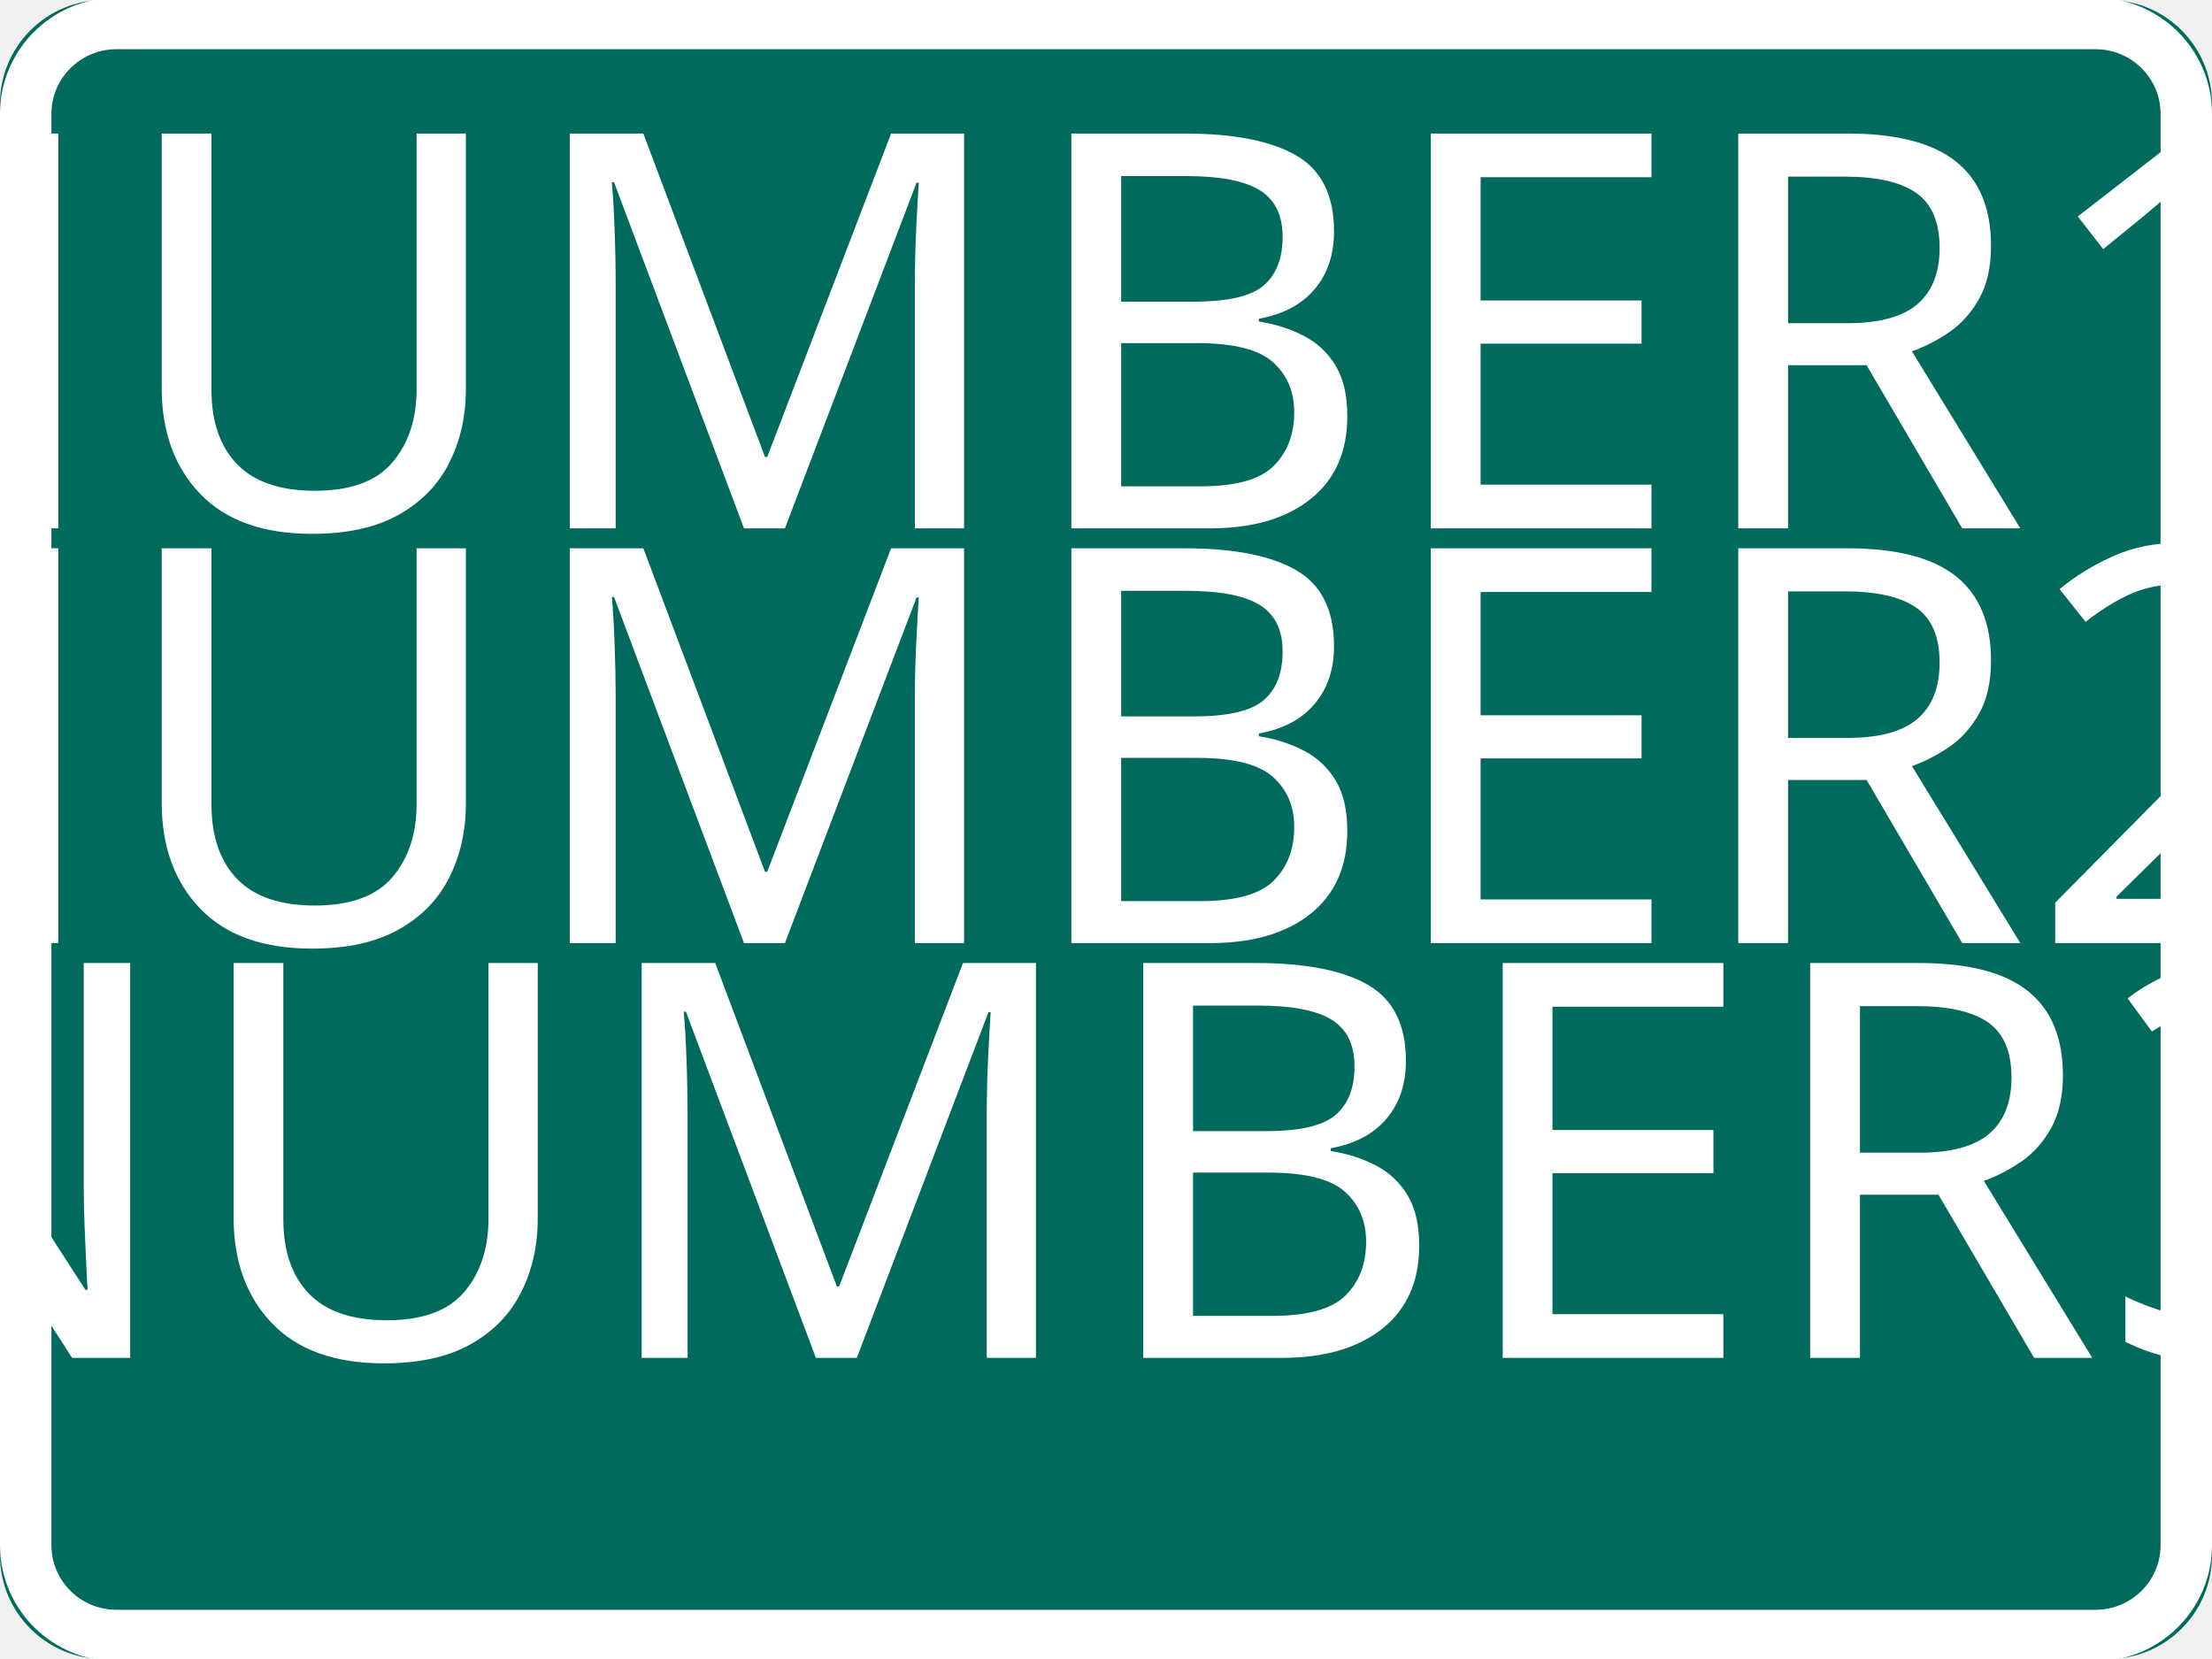
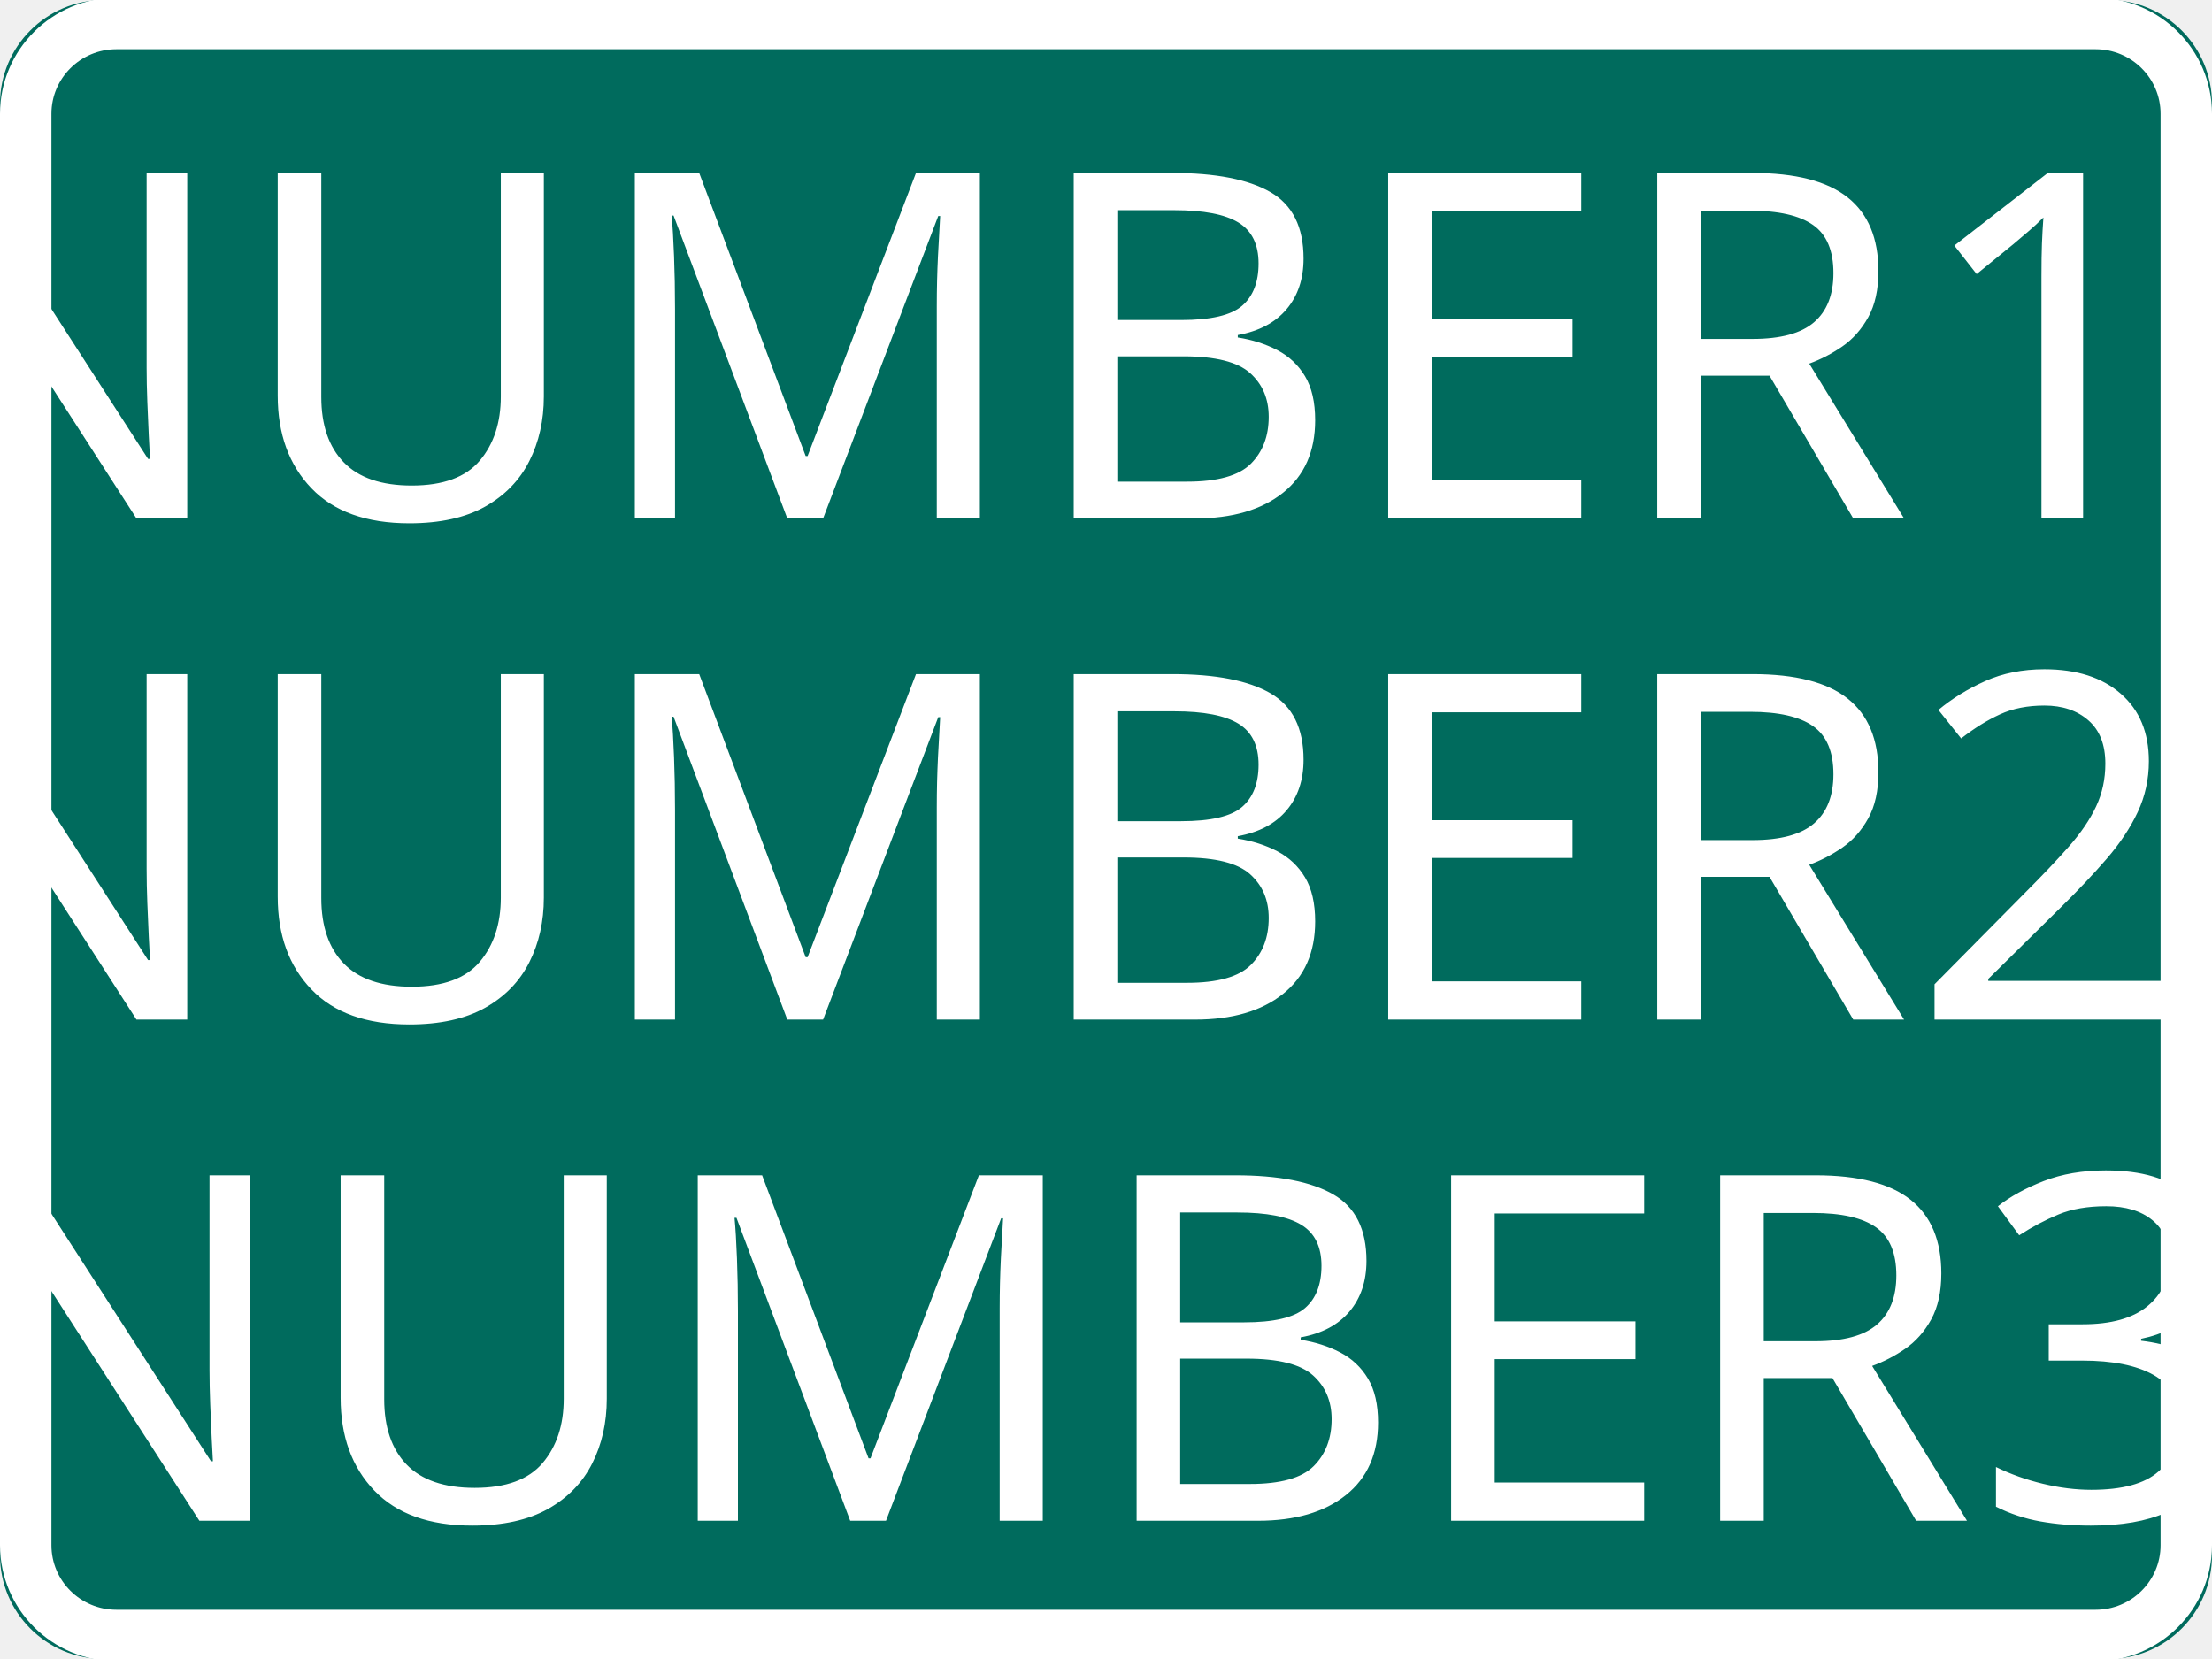
<svg xmlns="http://www.w3.org/2000/svg" width="640" height="480" viewBox="0 0 640 480">
  <g transform="scale(-1-1)">
    <rect width="640" height="480" x="-640" y="-480" rx="30" fill="#006b5d" />
    <rect ry="26.13" rx="26.26" y="-473.2" x="-632.56" height="466.4" width="625.12" fill="none" stroke="#fff" stroke-linejoin="round" stroke-linecap="square" stroke-width="14.88" />
  </g>
-   <text x="315.42" y="152.87" font-family="'Roadgeek 2005 Transport Medium'" letter-spacing="0" word-spacing="0" text-anchor="middle" text-align="center" fill="#fff" line-height="100%" font-size="160">
-     <tspan x="315.42" y="152.87">
+   <text x="315.42" y="152.87" font-family="'Tie'" letter-spacing="0" word-spacing="0" text-anchor="middle" text-align="center" fill="#fff" line-height="100%" font-size="140">
+     <tspan x="315.42" y="150">
      <tspan line-height="84%">***NUMBER1***</tspan>
    </tspan>
-     <tspan x="315.42" y="272.87" line-height="84%">***NUMBER2***</tspan>
-     <tspan x="315.42" y="392.87">
+     <tspan x="315.42" y="295" line-height="84%">***NUMBER2***</tspan>
+     <tspan x="315.42" y="440">
      <tspan line-height="84%">***NUMBER3***</tspan>
    </tspan>
  </text>
</svg>
